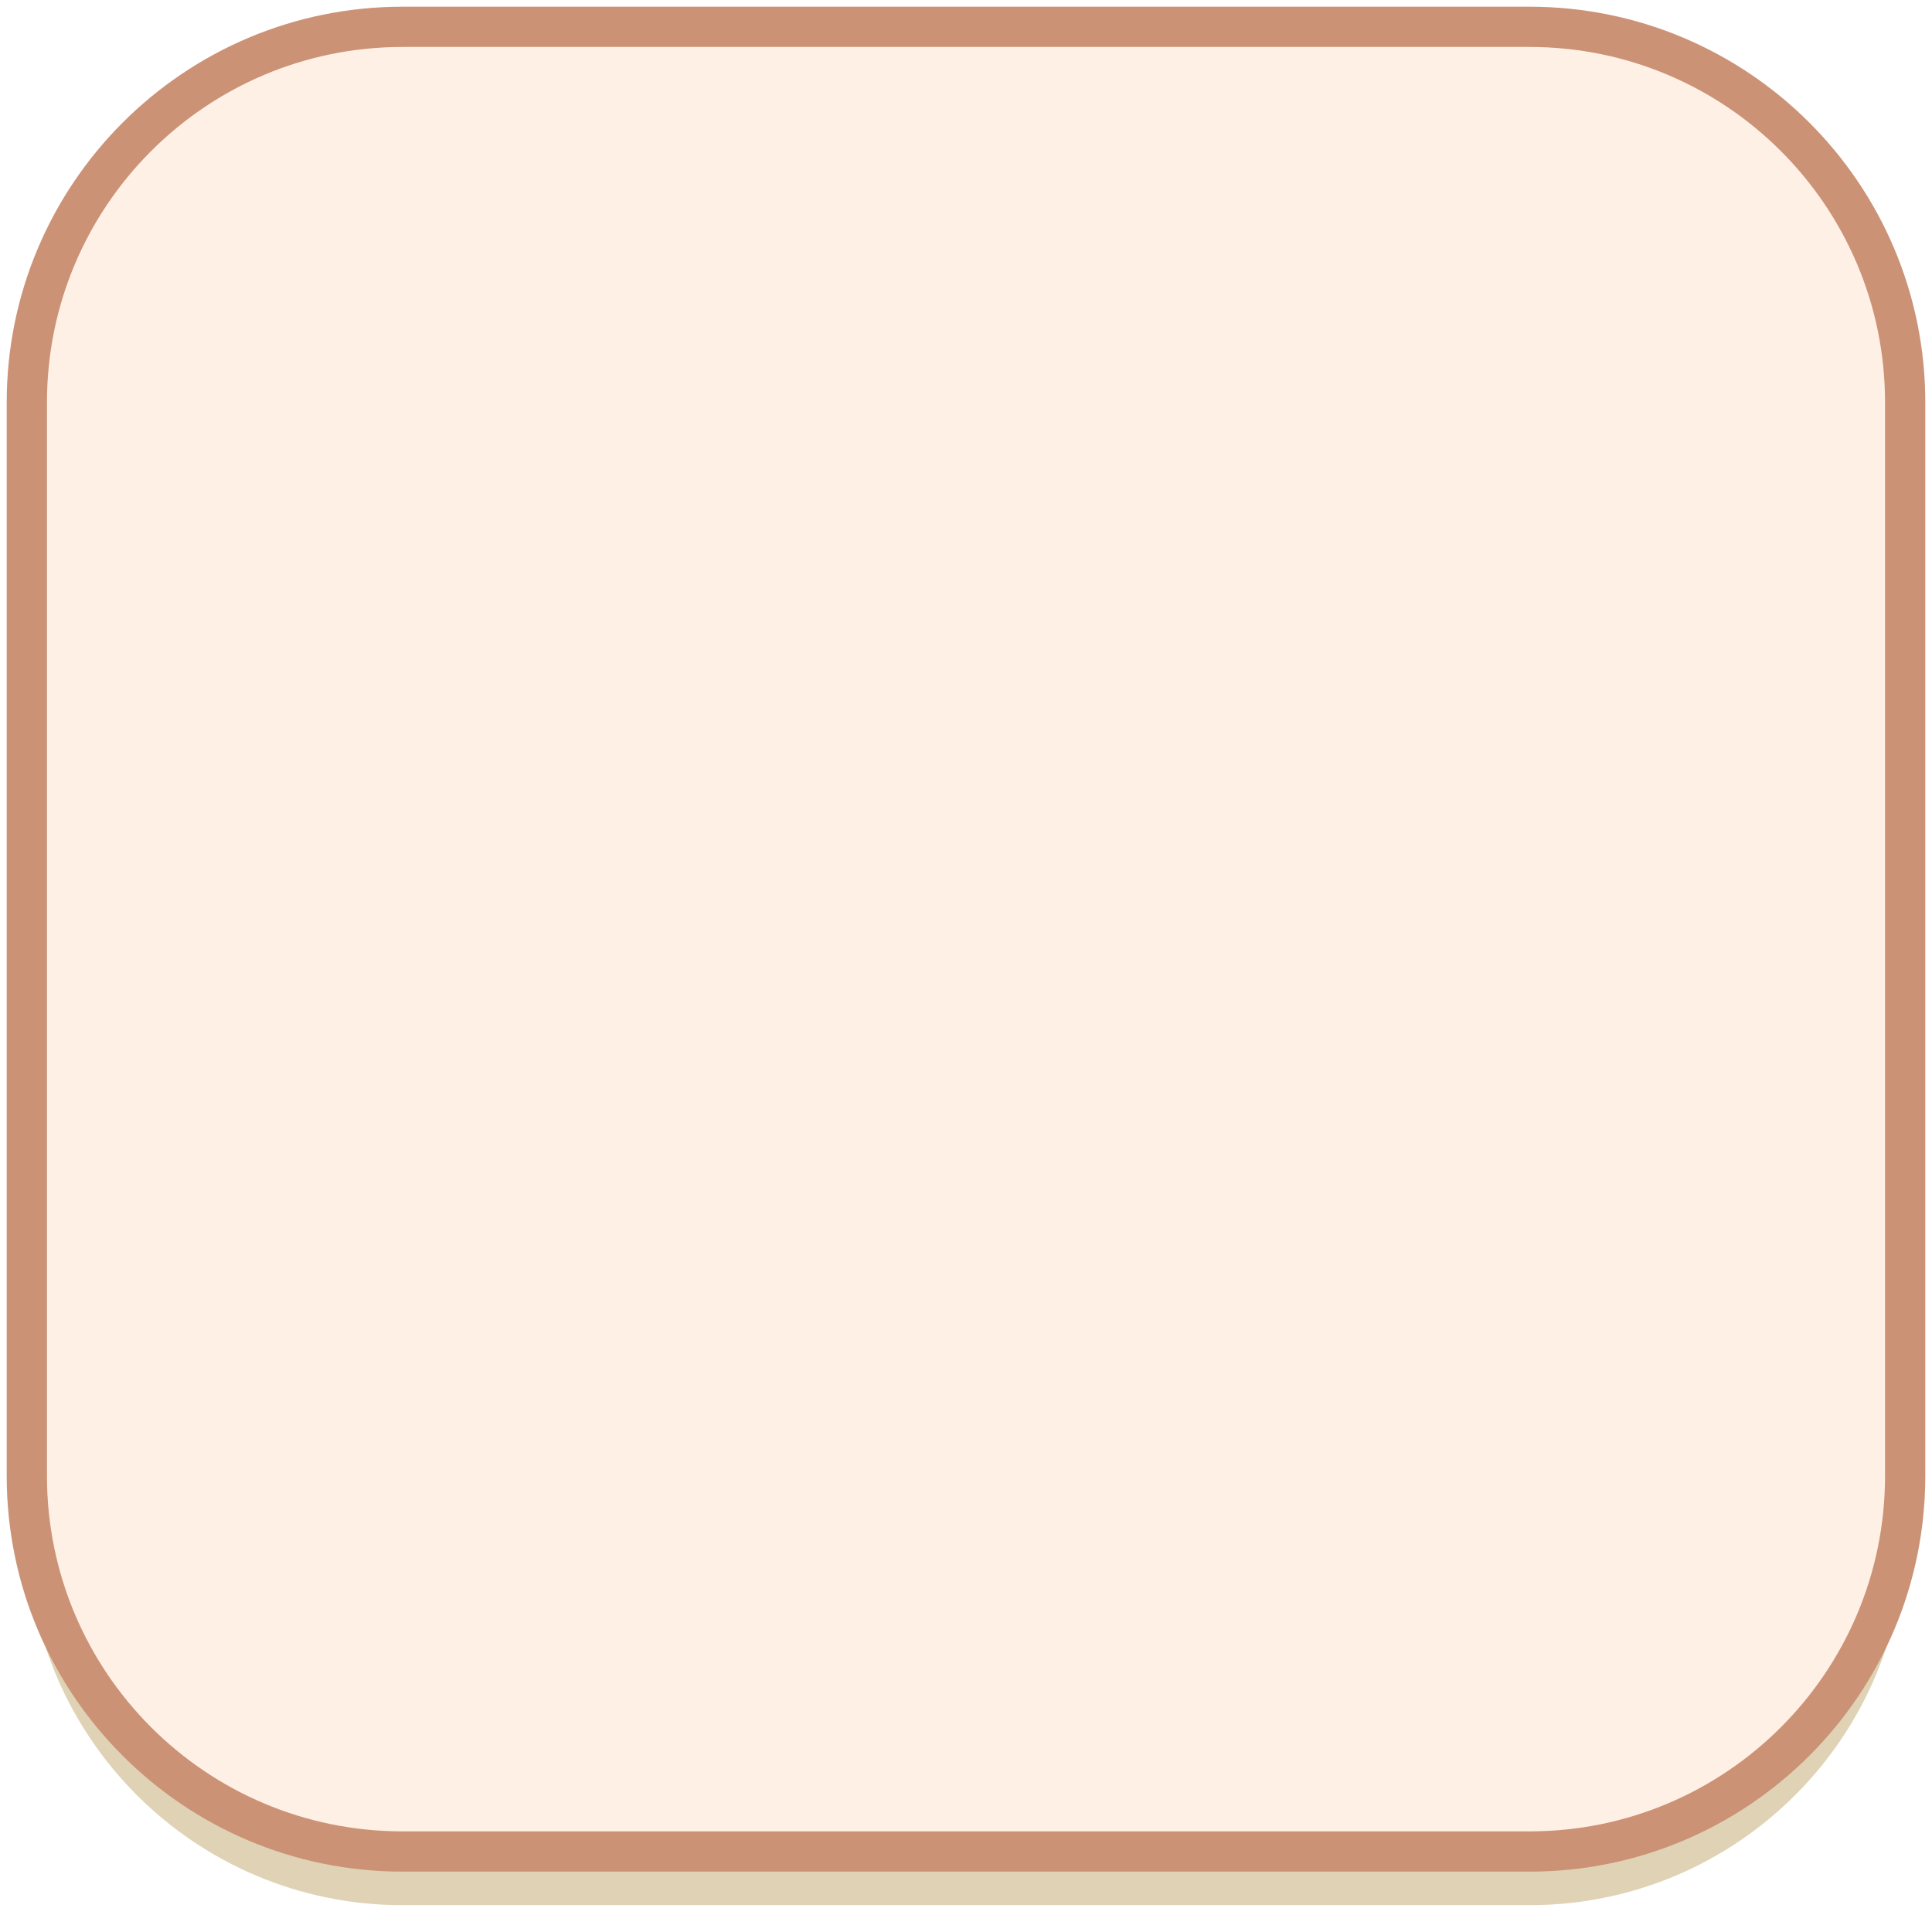
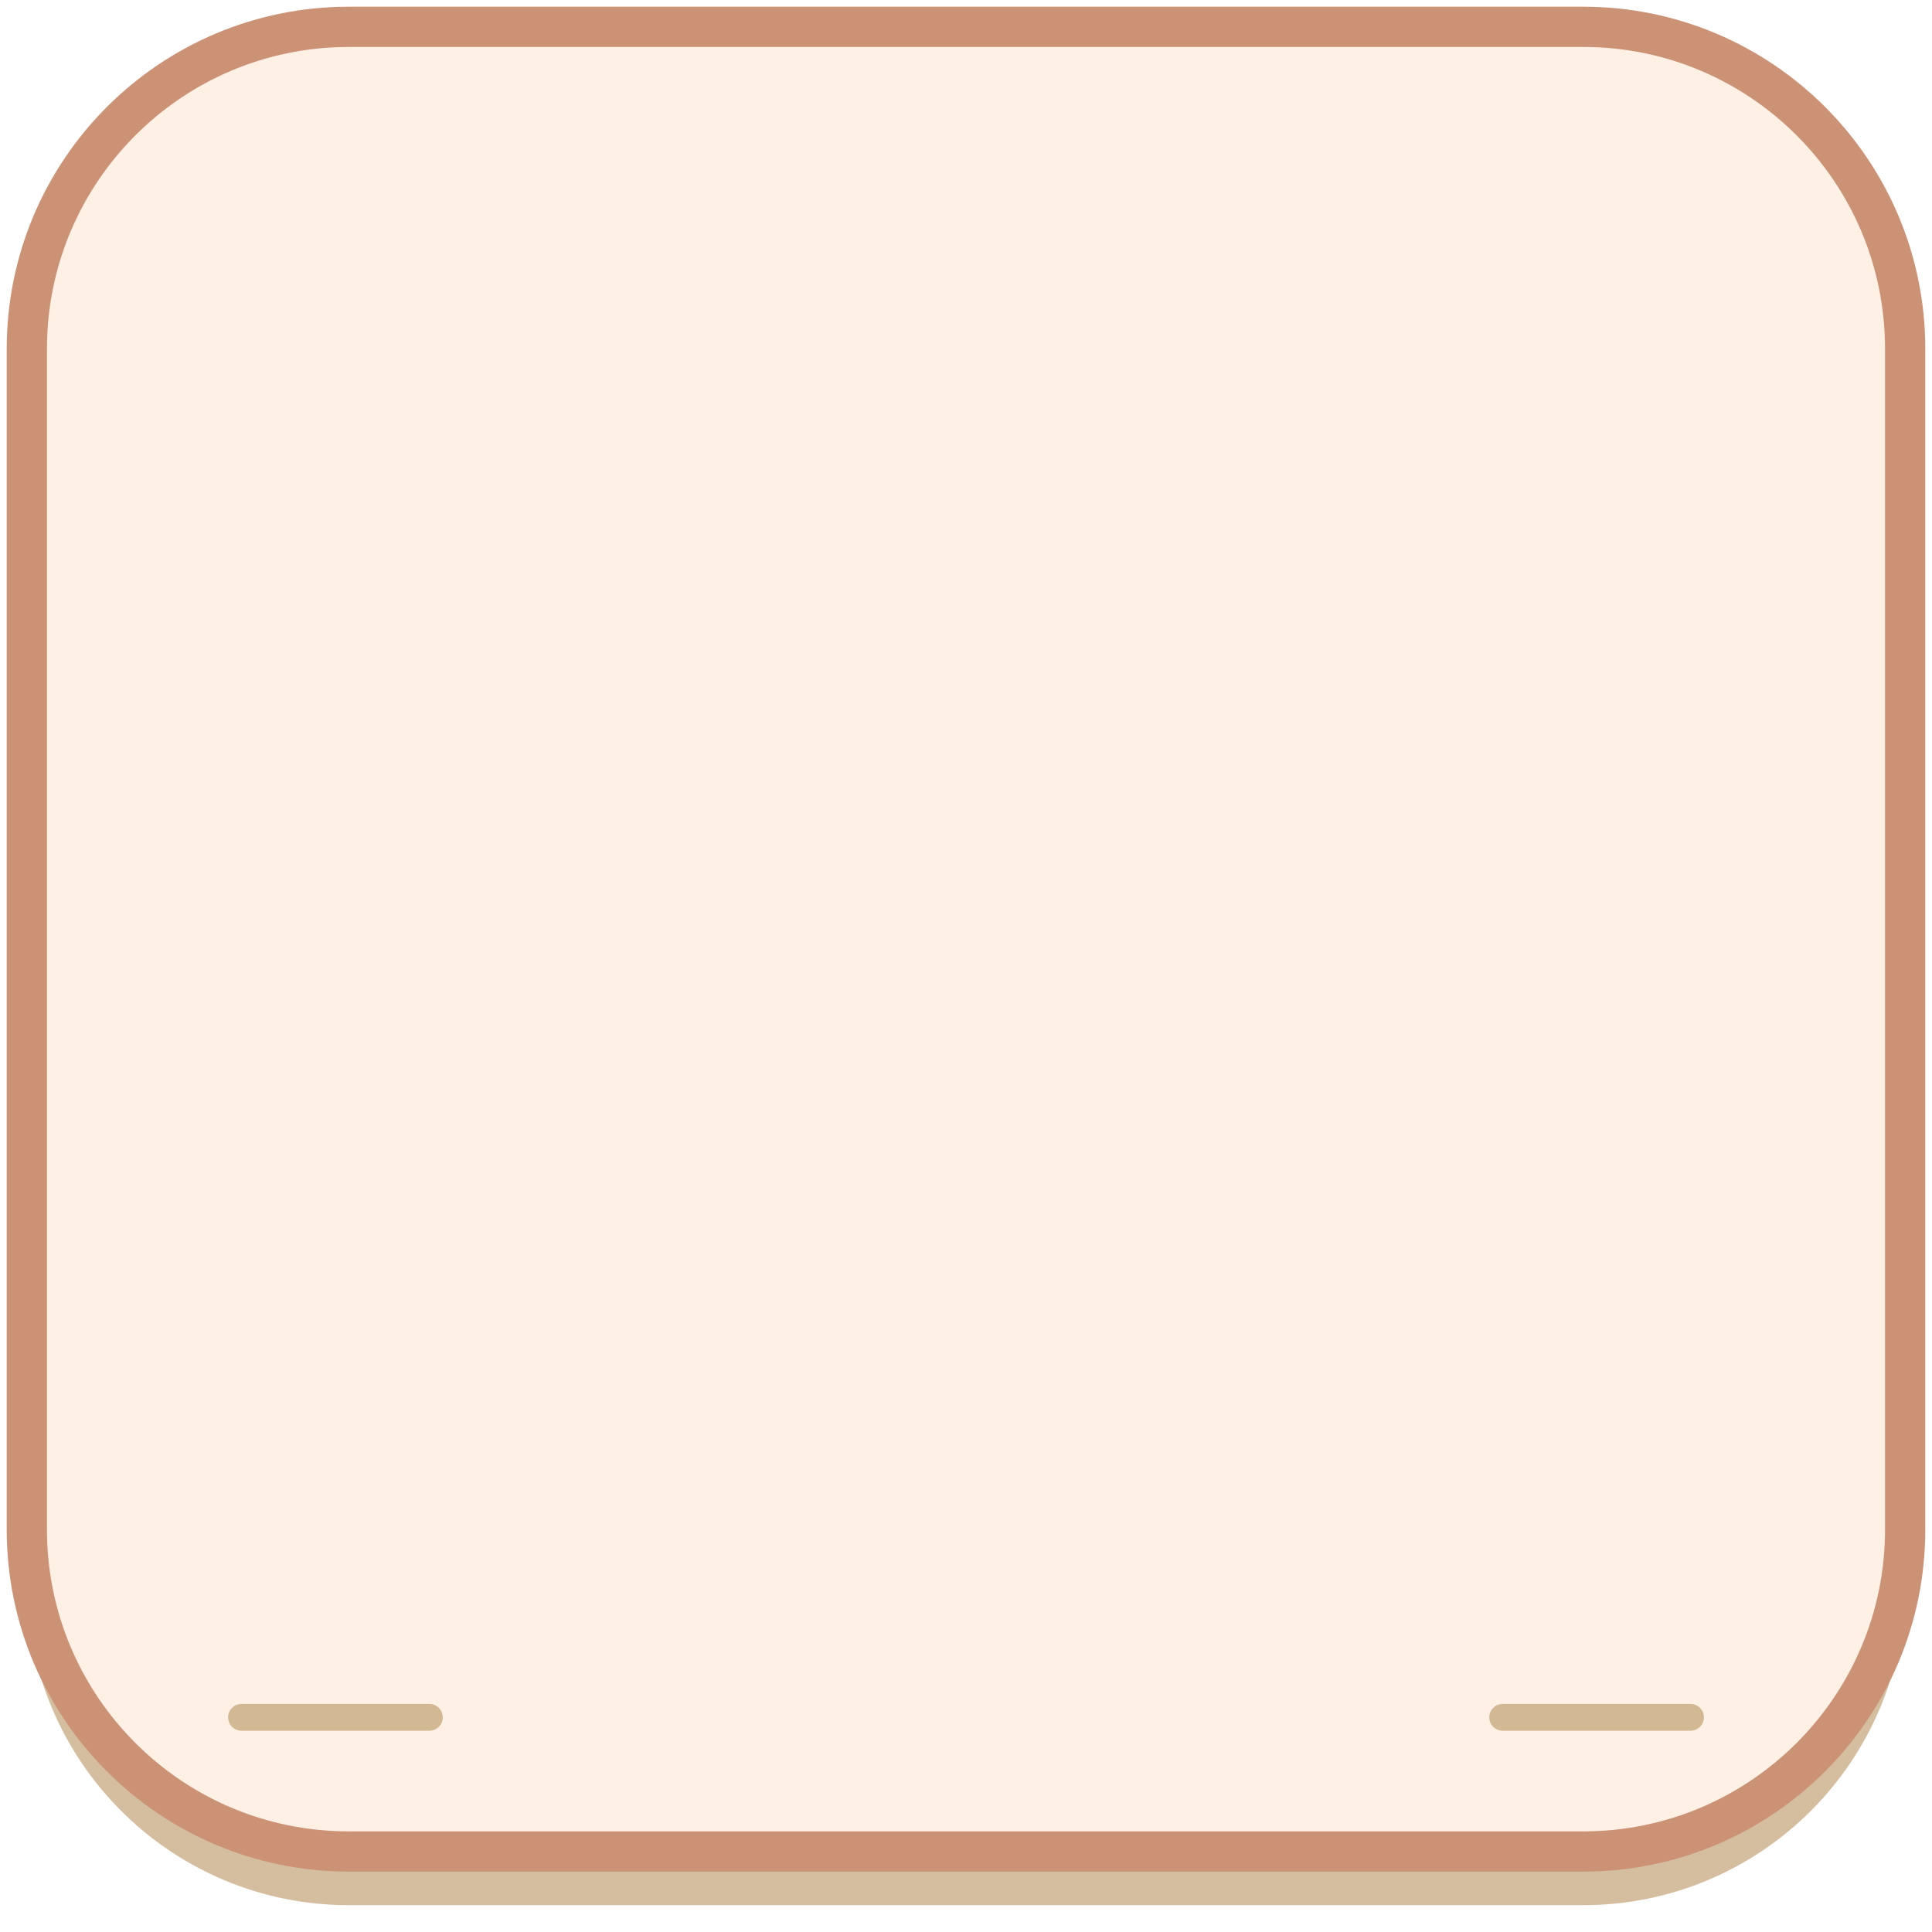
<svg xmlns="http://www.w3.org/2000/svg" width="72" height="72" viewBox="0 0 72 72" fill="none" stroke-linecap="round" stroke-linejoin="round">
-   <rect x="1" y="3" width="70" height="68" rx="14" fill="#e0d2b5" stroke="none" stroke-width="1.5" />
-   <rect x="1" y="1" width="70" height="68" rx="14" fill="#fff0e6" stroke="#cb9276" stroke-width="1.5" />
+   <rect x="1" y="3" width="70" height="68" rx="12" fill="#d5bea0" stroke="none" stroke-width="1.5" />
+   <rect x="1" y="1" width="70" height="68" rx="12" fill="#fff0e6" stroke="#cb9276" stroke-width="1.5" />
+   <path d="M9 64h7M56 64h7" stroke="#d2b994" stroke-width="1" />
</svg>
